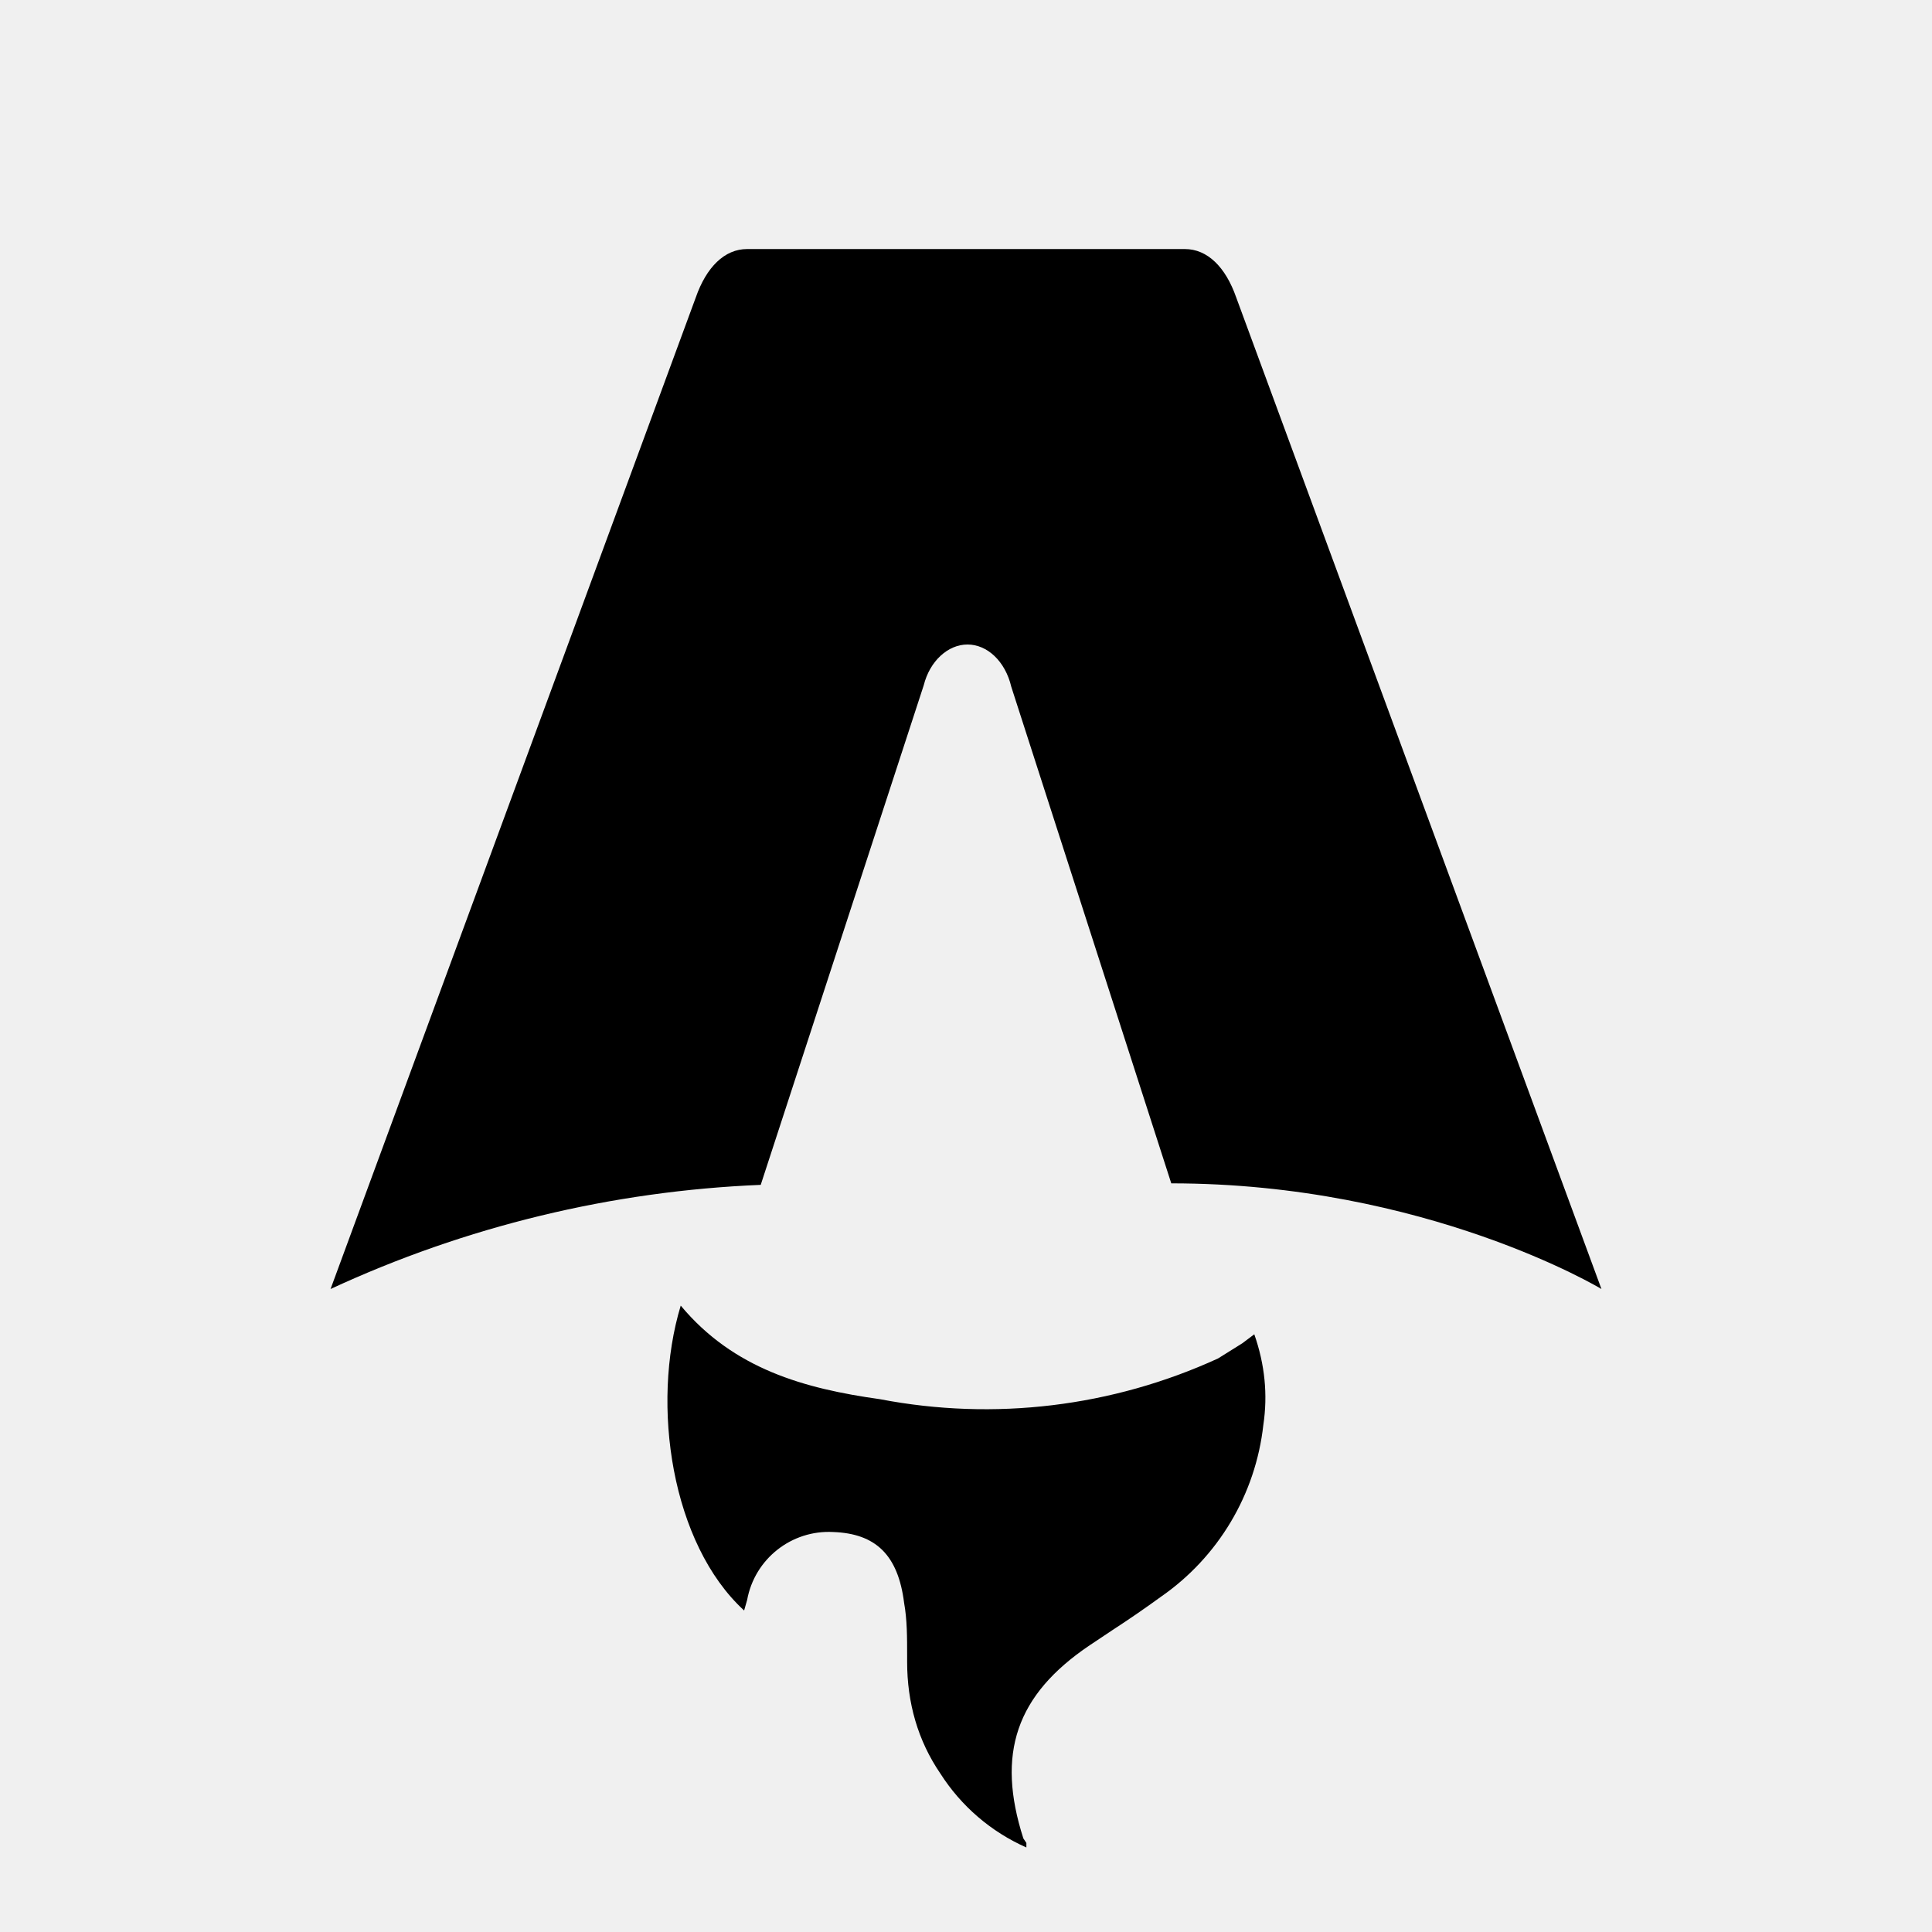
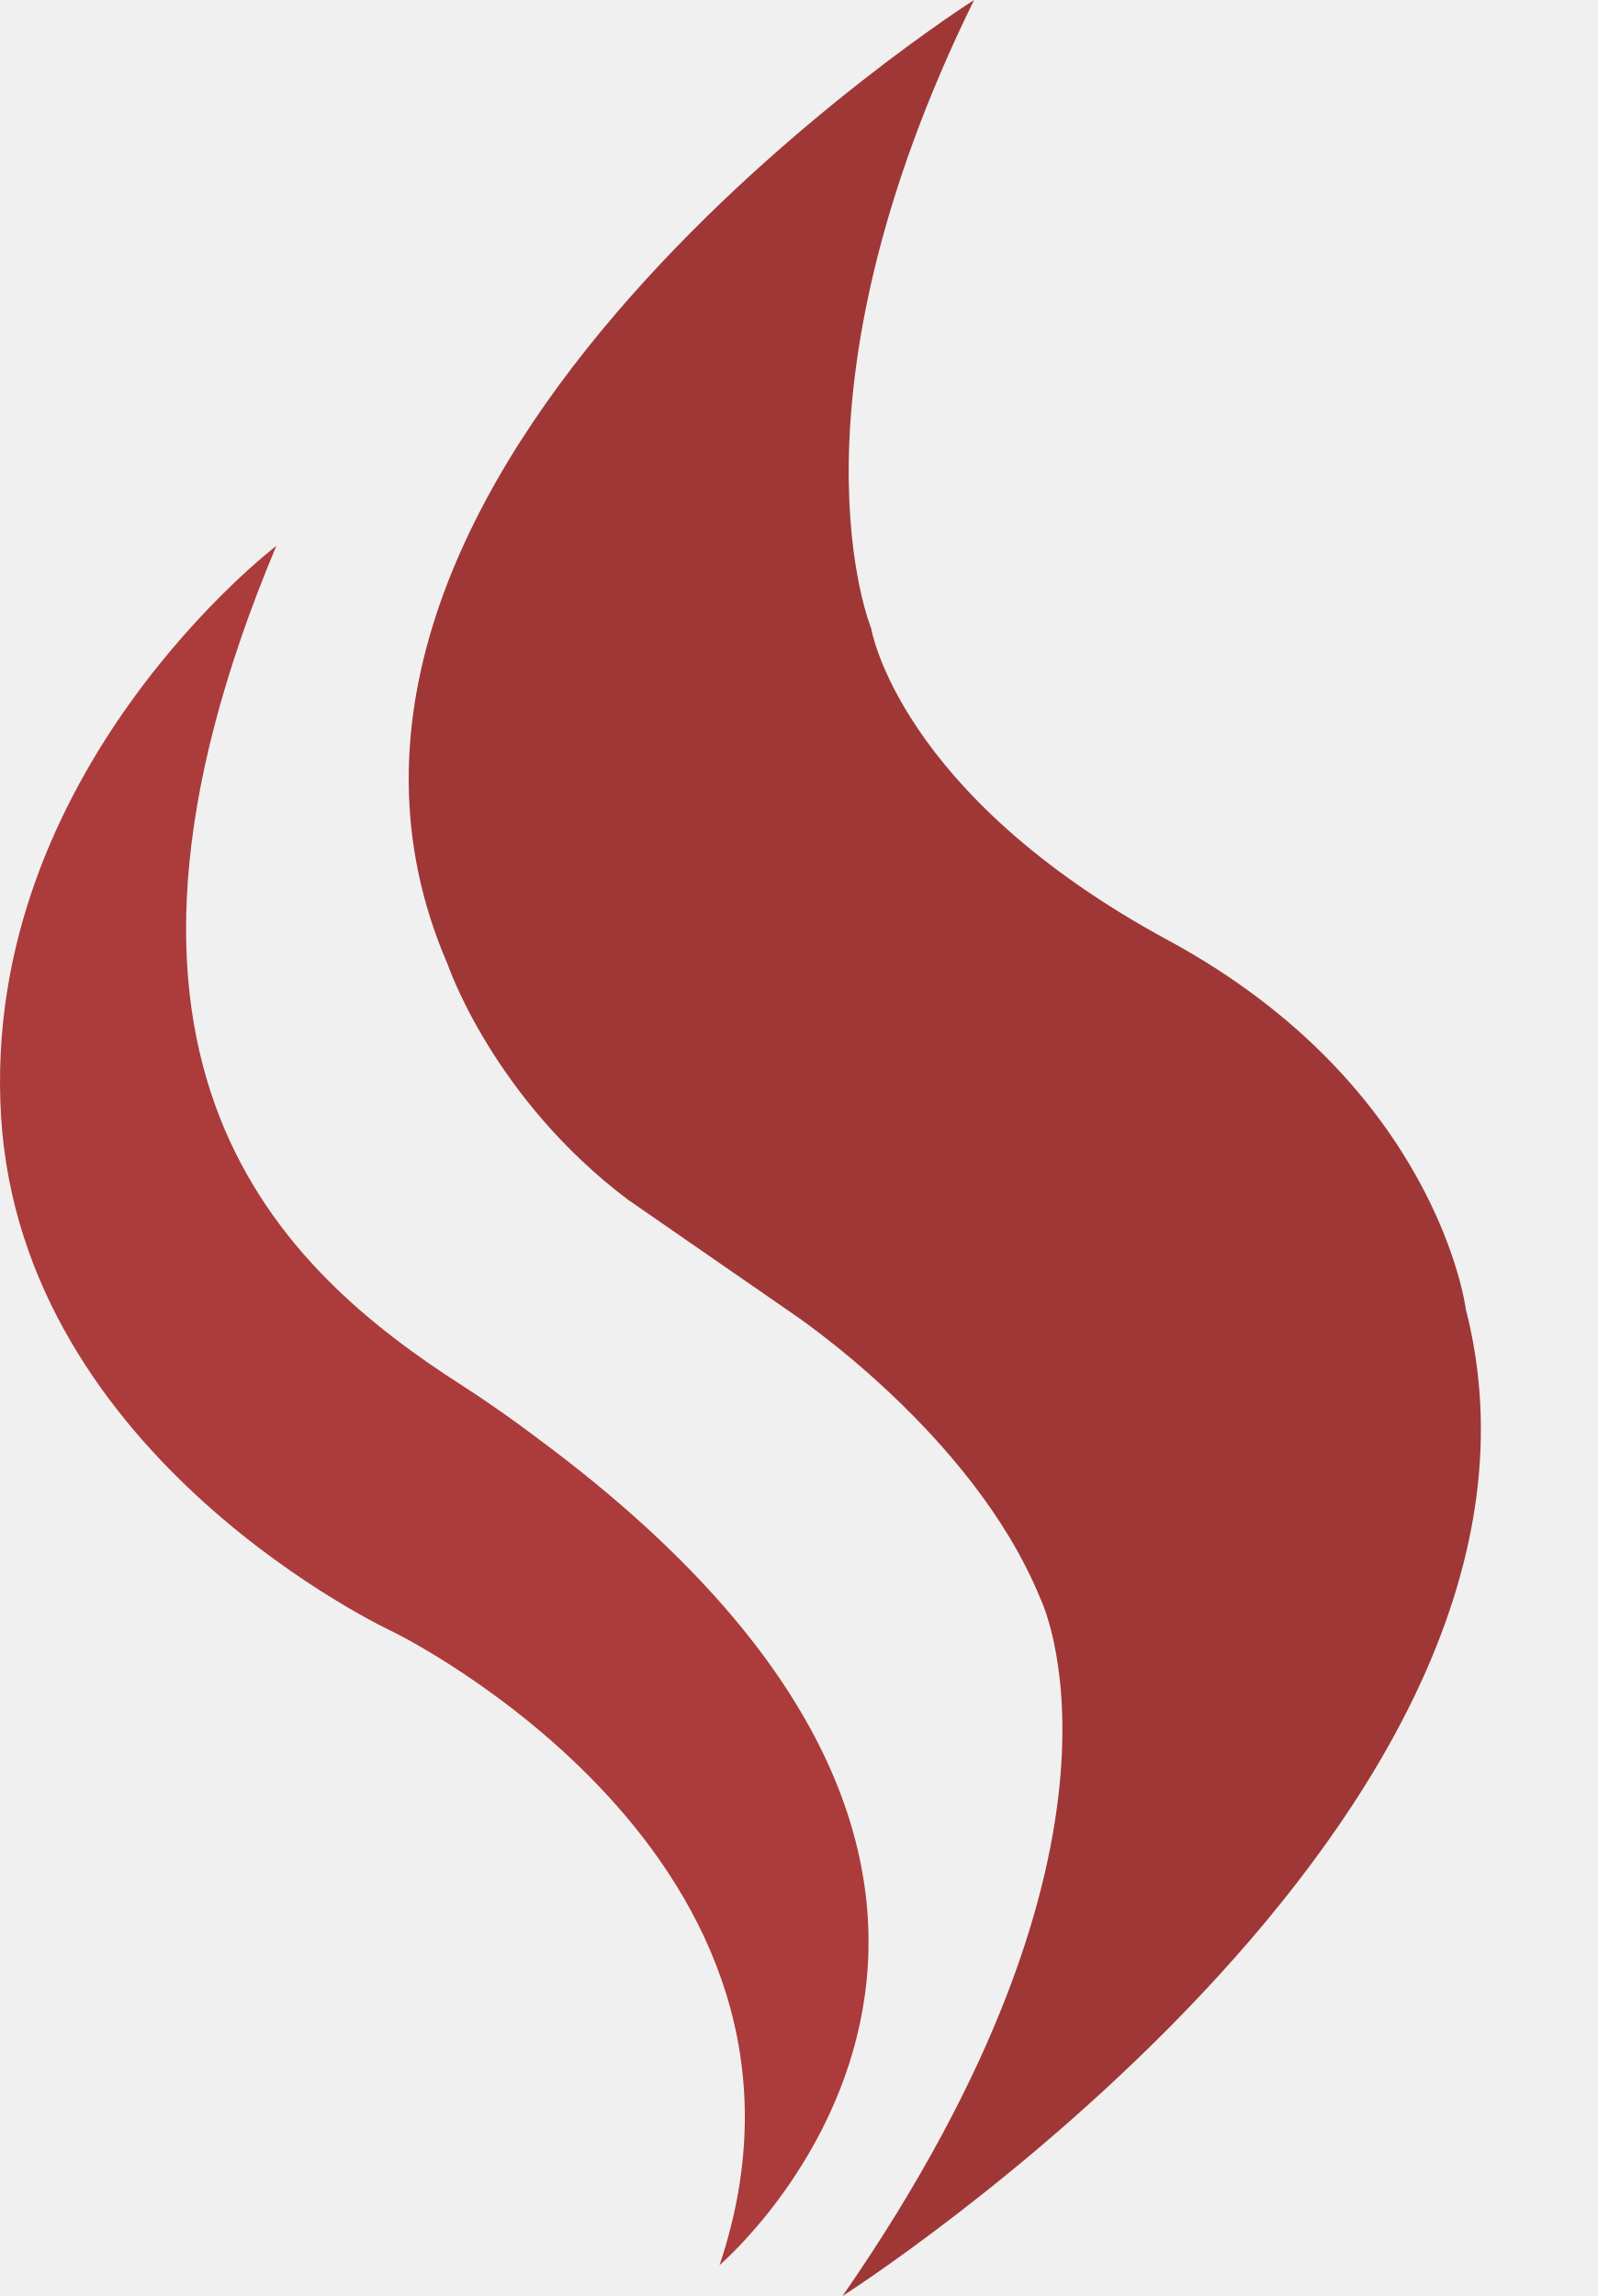
- <svg xmlns="http://www.w3.org/2000/svg" fill="none" viewBox="0 0 128 128">
-   <path d="M50.4 78.5a75.1 75.1 0 0 0-28.5 6.9l24.2-65.7c.7-2 1.9-3.2 3.4-3.2h29c1.5 0 2.7 1.2 3.4 3.2l24.2 65.7s-11.6-7-28.5-7L67 45.5c-.4-1.7-1.6-2.8-2.9-2.8-1.3 0-2.5 1.1-2.9 2.7L50.4 78.5Zm-1.1 28.2Zm-4.2-20.2c-2 6.6-.6 15.8 4.2 20.2a17.5 17.5 0 0 1 .2-.7 5.5 5.5 0 0 1 5.7-4.5c2.8.1 4.3 1.5 4.7 4.7.2 1.1.2 2.3.2 3.5v.4c0 2.7.7 5.2 2.2 7.4a13 13 0 0 0 5.7 4.9v-.3l-.2-.3c-1.8-5.6-.5-9.5 4.4-12.8l1.5-1a73 73 0 0 0 3.2-2.2 16 16 0 0 0 6.8-11.4c.3-2 .1-4-.6-6l-.8.6-1.6 1a37 37 0 0 1-22.4 2.7c-5-.7-9.7-2-13.2-6.2Z" />
-   <style>
-         path { fill: #000; }
-         @media (prefers-color-scheme: dark) {
-             path { fill: #FFF; }
-         }
-     </style>
+ <svg xmlns="http://www.w3.org/2000/svg" width="160" height="230" viewBox="0 0 160 230" fill="none">
+   <path d="M97.578 0C97.578 0 23.344 47.09 44.853 96.622C44.853 96.622 49.361 109.965 62.893 120.17L79.281 131.508C79.281 131.508 97.407 143.54 104.173 160.026C104.173 160.026 116.273 183.986 84.402 230C84.402 230 159.847 181.92 146.842 131.163C146.842 131.163 144.064 108.839 117.007 94.186C89.95 79.533 87.264 62.924 87.264 62.924C87.264 62.924 77.85 40.163 97.578 0Z" fill="#9F3737" />
+   <path d="M27.682 54.681C27.682 54.681 -1.975 77.269 0.105 111.798C2.184 146.327 39.427 163.496 39.427 163.496C39.427 163.496 85.784 186.096 72.082 226.906C72.082 226.906 115.594 189.91 54.023 144.211C54.023 144.211 50.334 141.381 46.285 138.785C28.14 127.146 5.849 106.686 27.682 54.681Z" fill="#AC3B3B" />
</svg>
